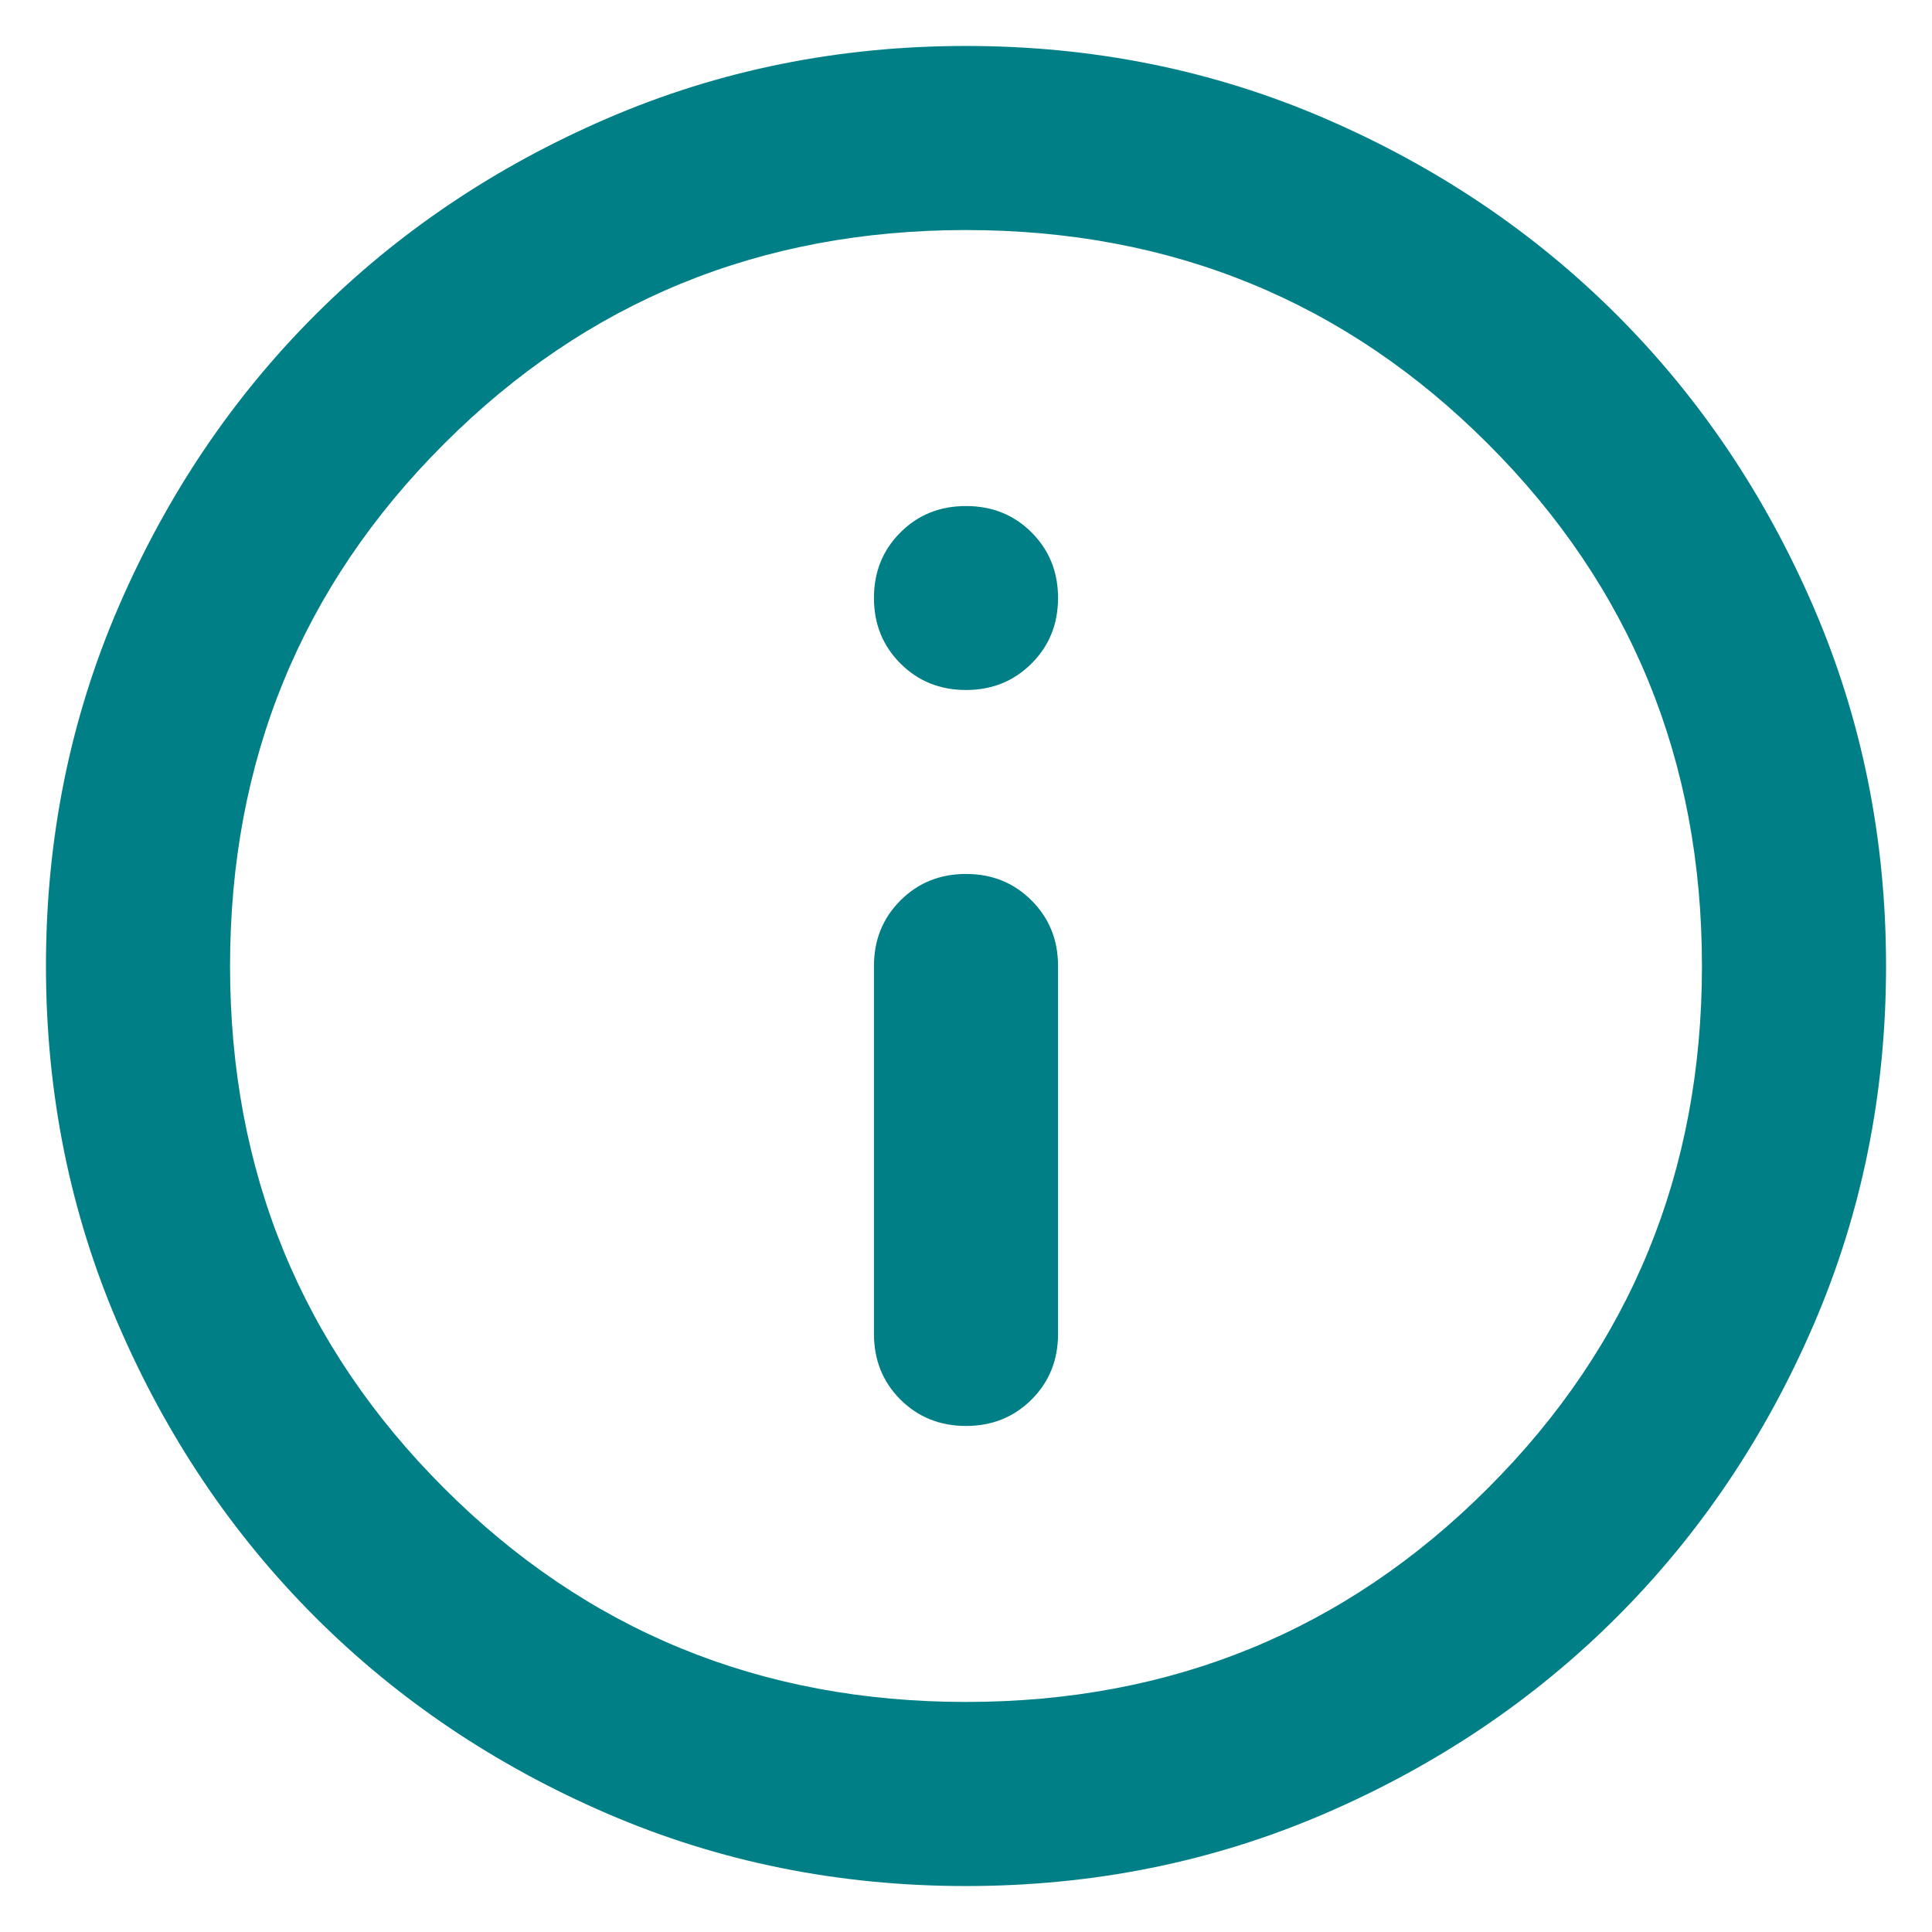
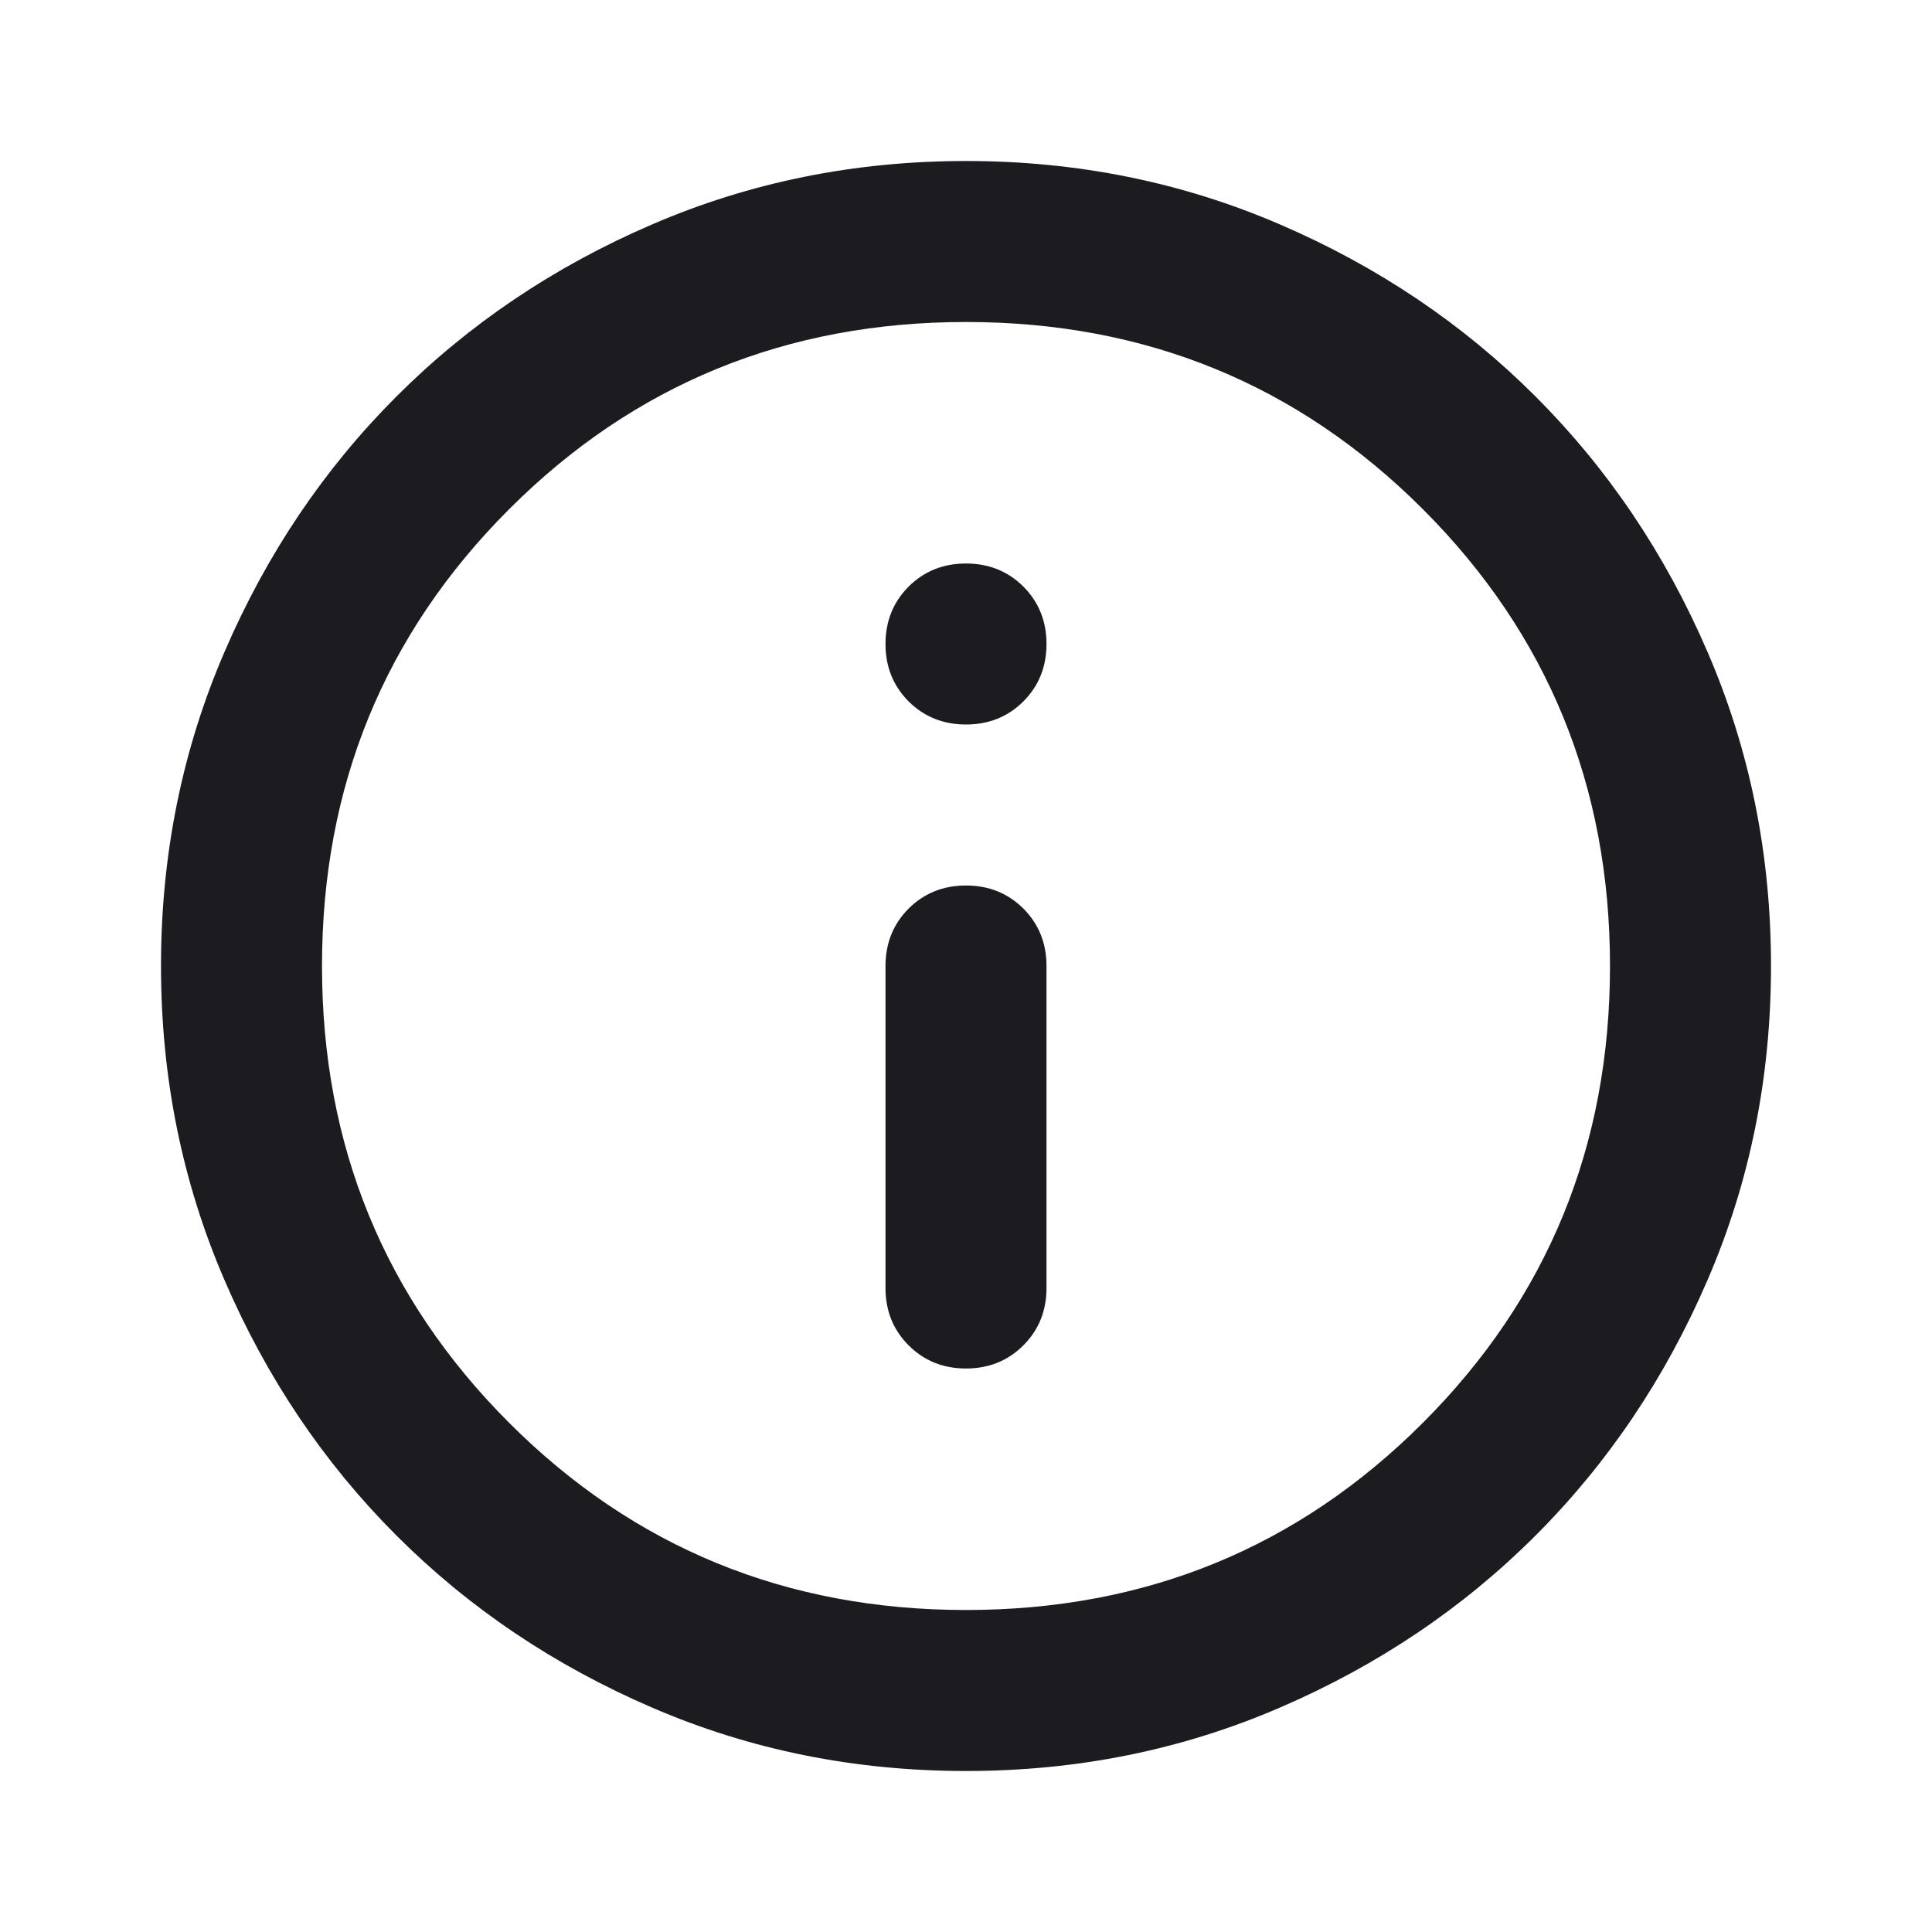
- <svg xmlns="http://www.w3.org/2000/svg" width="14" height="14" viewBox="0 0 14 14" fill="none">
-   <path d="M7 10.333C7.189 10.333 7.347 10.269 7.475 10.142C7.603 10.014 7.667 9.855 7.667 9.667V7C7.667 6.811 7.603 6.653 7.475 6.525C7.347 6.397 7.189 6.333 7 6.333C6.811 6.333 6.653 6.397 6.525 6.525C6.397 6.653 6.333 6.811 6.333 7V9.667C6.333 9.855 6.397 10.014 6.525 10.142C6.653 10.269 6.811 10.333 7 10.333ZM7 5C7.189 5 7.347 4.936 7.475 4.808C7.603 4.68 7.667 4.522 7.667 4.333C7.667 4.144 7.603 3.986 7.475 3.858C7.347 3.73 7.189 3.667 7 3.667C6.811 3.667 6.653 3.73 6.525 3.858C6.397 3.986 6.333 4.144 6.333 4.333C6.333 4.522 6.397 4.68 6.525 4.808C6.653 4.936 6.811 5 7 5ZM7 13.667C6.078 13.667 5.211 13.492 4.4 13.142C3.589 12.792 2.883 12.317 2.283 11.717C1.683 11.117 1.208 10.411 0.858 9.6C0.508 8.789 0.333 7.922 0.333 7C0.333 6.078 0.508 5.211 0.858 4.4C1.208 3.589 1.683 2.883 2.283 2.283C2.883 1.683 3.589 1.208 4.4 0.858C5.211 0.508 6.078 0.333 7 0.333C7.922 0.333 8.789 0.508 9.6 0.858C10.411 1.208 11.117 1.683 11.717 2.283C12.317 2.883 12.792 3.589 13.142 4.4C13.492 5.211 13.667 6.078 13.667 7C13.667 7.922 13.492 8.789 13.142 9.6C12.792 10.411 12.317 11.117 11.717 11.717C11.117 12.317 10.411 12.792 9.6 13.142C8.789 13.492 7.922 13.667 7 13.667ZM7 12.333C8.489 12.333 9.75 11.817 10.783 10.783C11.817 9.75 12.333 8.489 12.333 7C12.333 5.511 11.817 4.25 10.783 3.217C9.75 2.183 8.489 1.667 7 1.667C5.511 1.667 4.25 2.183 3.217 3.217C2.183 4.25 1.667 5.511 1.667 7C1.667 8.489 2.183 9.75 3.217 10.783C4.25 11.817 5.511 12.333 7 12.333Z" fill="#007F87" />
+ <svg xmlns="http://www.w3.org/2000/svg" width="24" height="24" viewBox="0 0 24 24" fill="none">
+   <mask id="mask0_36_5007" style="mask-type:alpha" maskUnits="userSpaceOnUse" x="0" y="0" width="24" height="24">
+     <rect width="24" height="24" fill="#D9D9D9" />
+   </mask>
+   <g mask="url(#mask0_36_5007)">
+     <path d="M12 17C12.283 17 12.521 16.904 12.713 16.712C12.904 16.521 13 16.283 13 16V12C13 11.717 12.904 11.479 12.713 11.287C12.521 11.096 12.283 11 12 11C11.717 11 11.479 11.096 11.287 11.287C11.096 11.479 11 11.717 11 12V16C11 16.283 11.096 16.521 11.287 16.712C11.479 16.904 11.717 17 12 17ZM12 9C12.283 9 12.521 8.904 12.713 8.713C12.904 8.521 13 8.283 13 8C13 7.717 12.904 7.479 12.713 7.287C12.521 7.096 12.283 7 12 7C11.717 7 11.479 7.096 11.287 7.287C11.096 7.479 11 7.717 11 8C11 8.283 11.096 8.521 11.287 8.713C11.479 8.904 11.717 9 12 9ZM12 22C10.617 22 9.317 21.738 8.1 21.212C6.883 20.688 5.825 19.975 4.925 19.075C4.025 18.175 3.312 17.117 2.788 15.9C2.263 14.683 2 13.383 2 12C2 10.617 2.263 9.317 2.788 8.1C3.312 6.883 4.025 5.825 4.925 4.925C5.825 4.025 6.883 3.312 8.1 2.788C9.317 2.263 10.617 2 12 2C13.383 2 14.683 2.263 15.9 2.788C17.117 3.312 18.175 4.025 19.075 4.925C19.975 5.825 20.688 6.883 21.212 8.1C21.738 9.317 22 10.617 22 12C22 13.383 21.738 14.683 21.212 15.9C20.688 17.117 19.975 18.175 19.075 19.075C18.175 19.975 17.117 20.688 15.9 21.212C14.683 21.738 13.383 22 12 22ZM12 20C14.233 20 16.125 19.225 17.675 17.675C19.225 16.125 20 14.233 20 12C20 9.767 19.225 7.875 17.675 6.325C16.125 4.775 14.233 4 12 4C9.767 4 7.875 4.775 6.325 6.325C4.775 7.875 4 9.767 4 12C4 14.233 4.775 16.125 6.325 17.675C7.875 19.225 9.767 20 12 20Z" fill="#1C1B1F" />
+   </g>
</svg>
